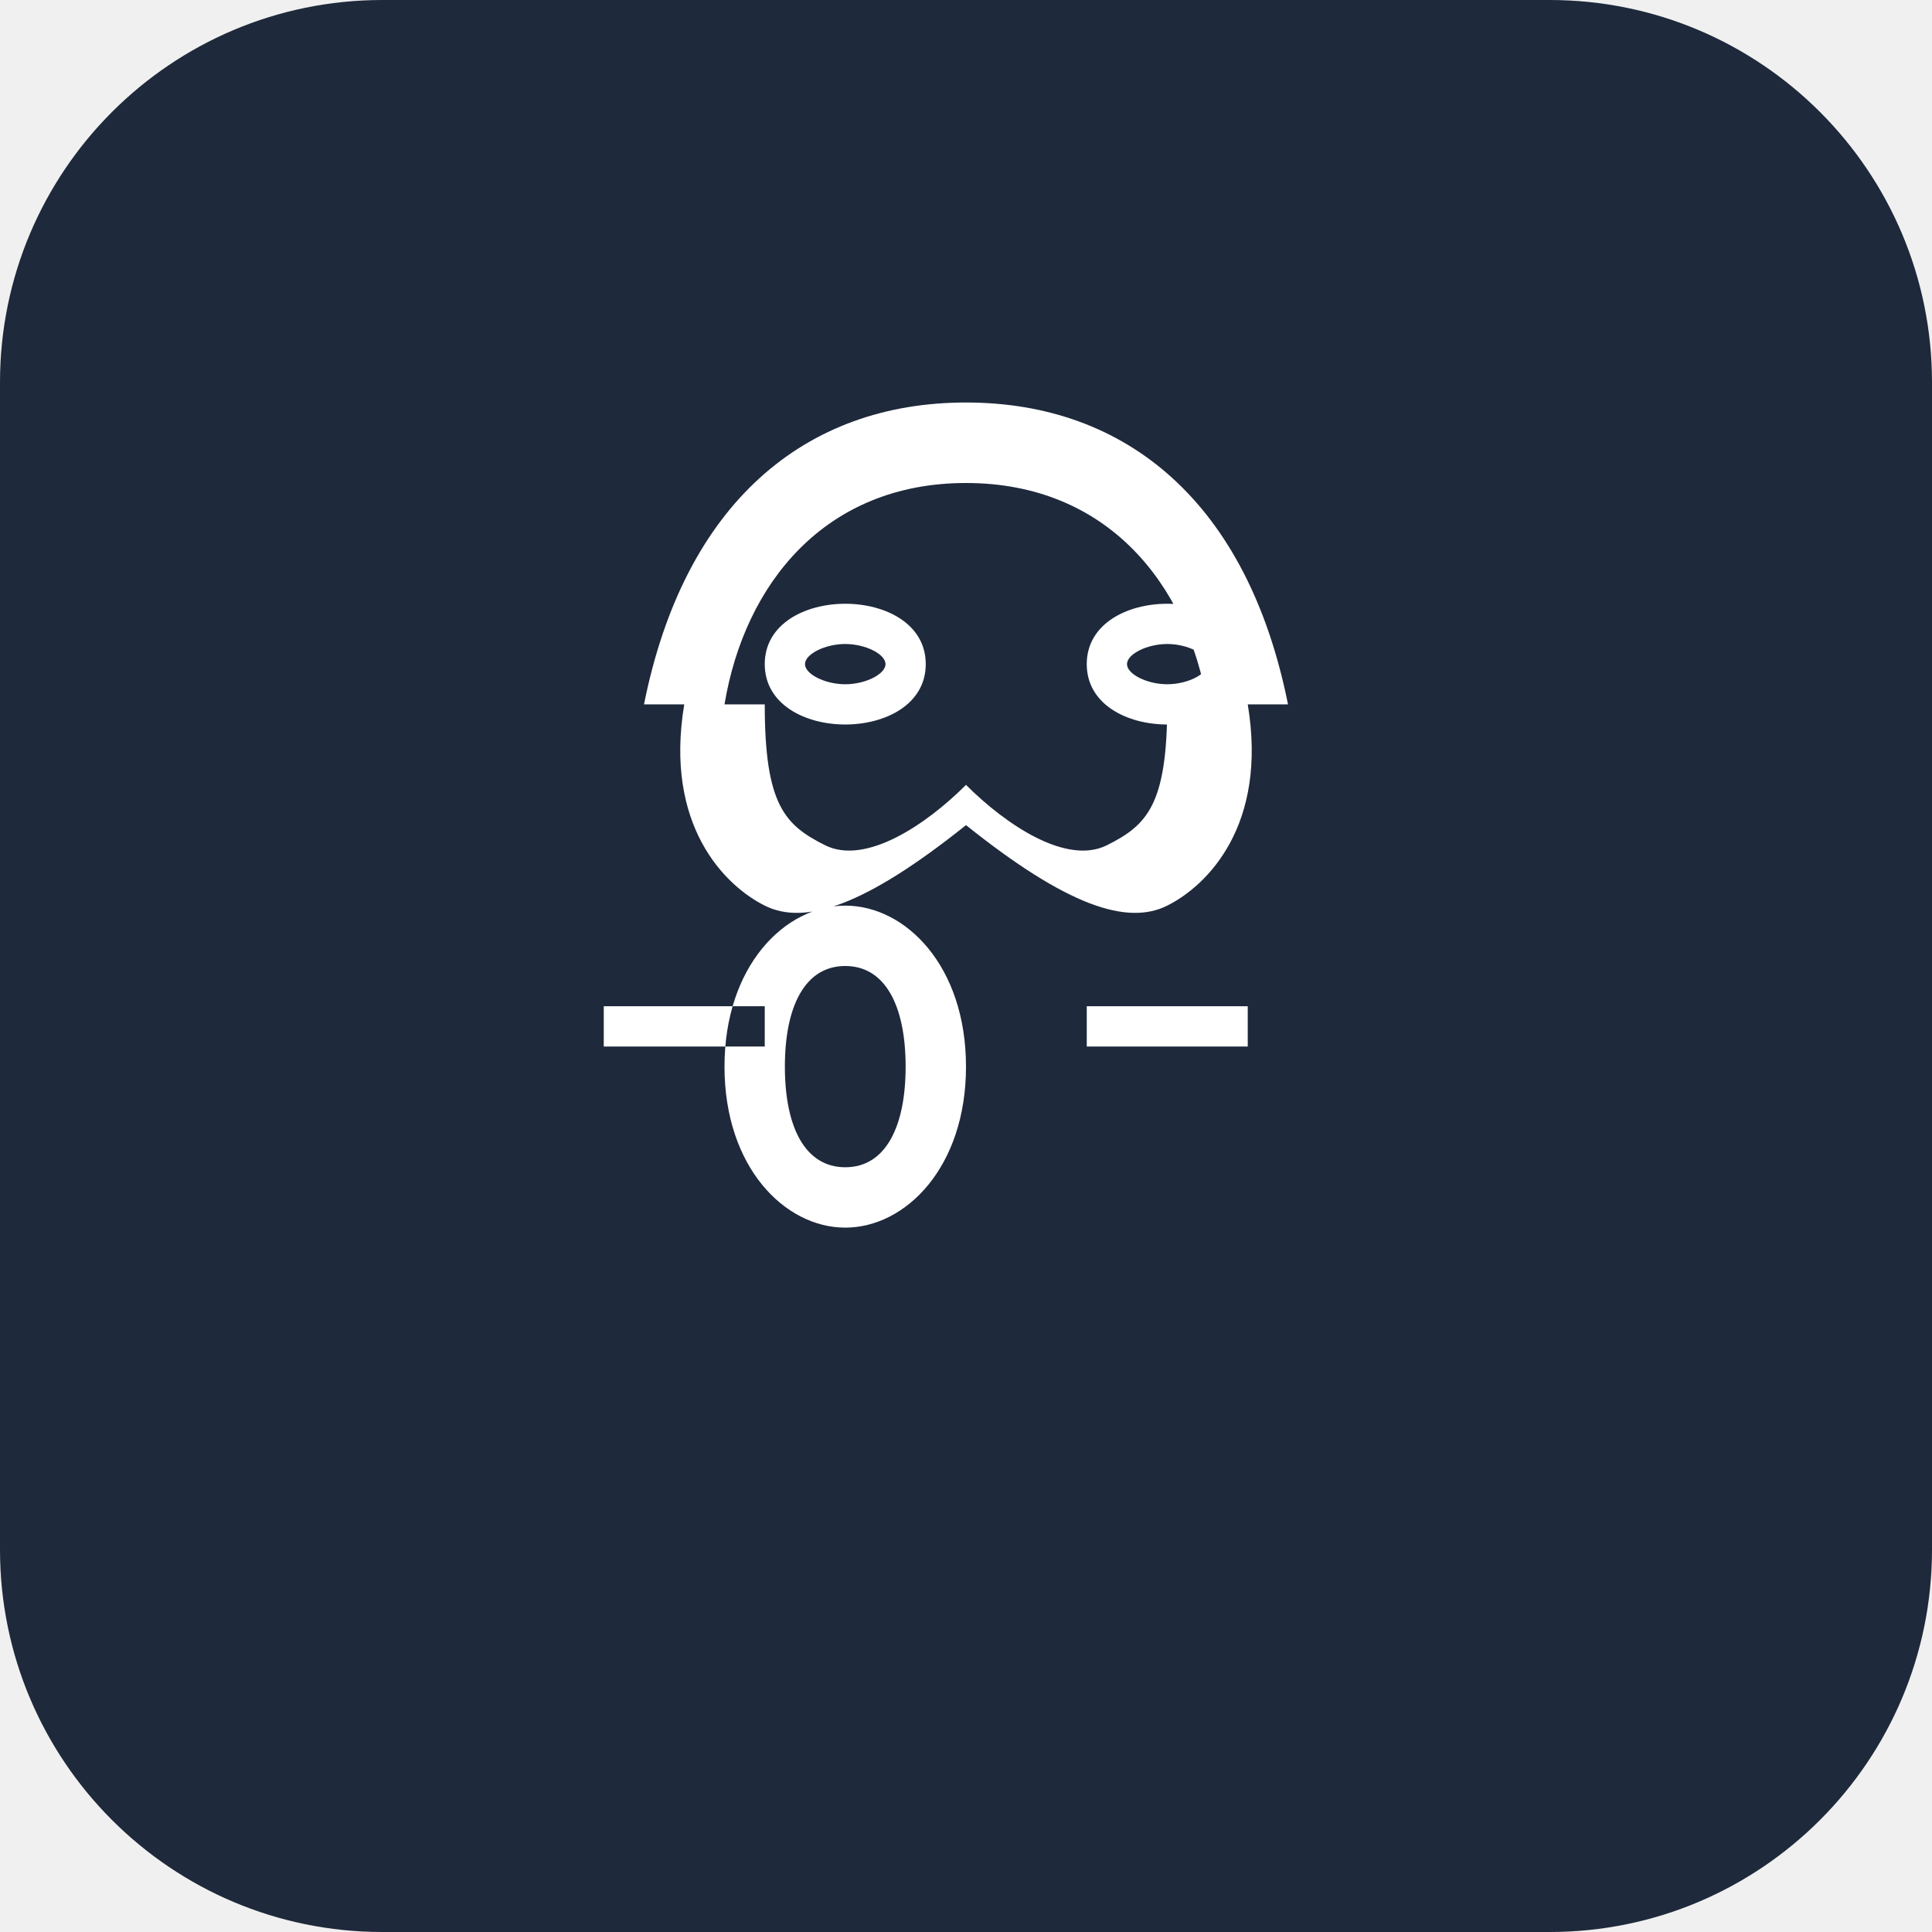
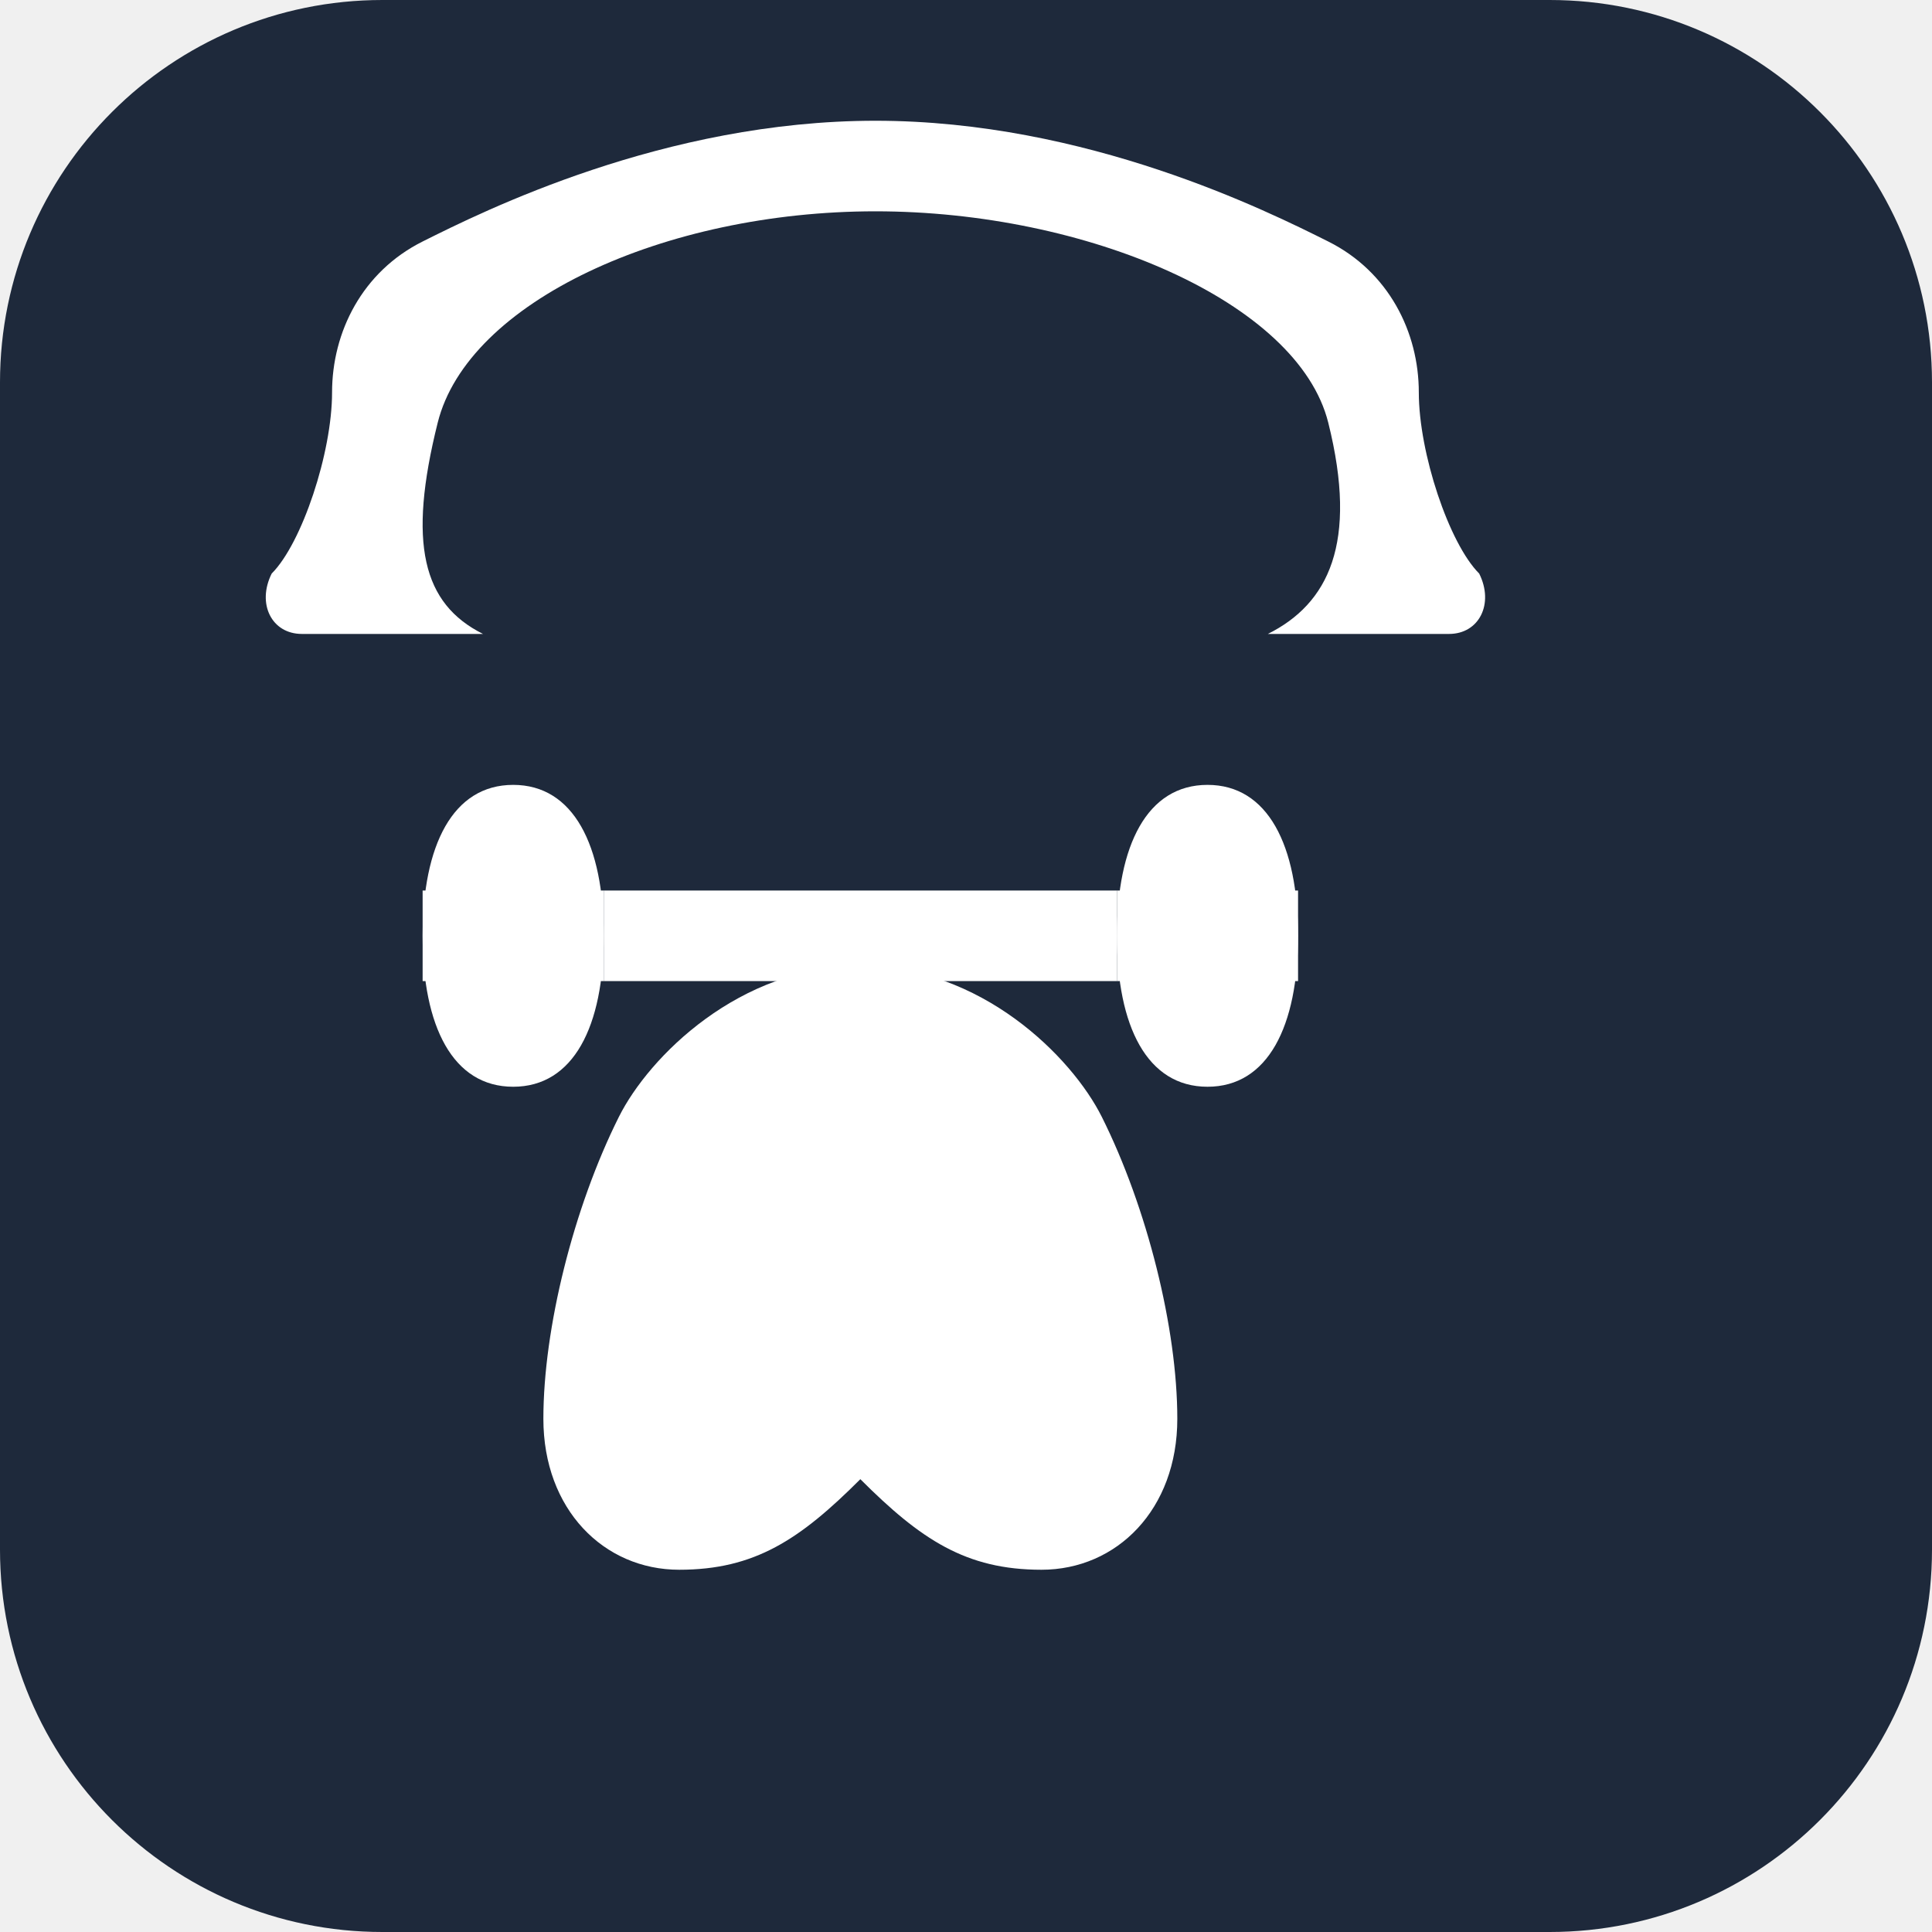
<svg xmlns="http://www.w3.org/2000/svg" viewBox="0 0 192 192" width="192" height="192">
  <rect width="192" height="192" fill="#1e293b" rx="38" ry="38" />
-   <path d="M96 40C80 40 68 50 64 70h8c2-12 10-22 24-22s22 10 24 22h8c-4-20-16-30-32-30zM68 70c-2 12 4 18 8 20s10 0 20-8c10 8 16 10 20 8s10-8 8-20h-8c0 10-2 12-6 14s-10-2-14-6c-4 4-10 8-14 6s-6-4-6-14h-8zm16-10c-4 0-8 2-8 6s4 6 8 6 8-2 8-6-4-6-8-6zm32 0c-4 0-8 2-8 6s4 6 8 6 8-2 8-6-4-6-8-6zm-32 4c2 0 4 1 4 2s-2 2-4 2-4-1-4-2 2-2 4-2zm32 0c2 0 4 1 4 2s-2 2-4 2-4-1-4-2 2-2 4-2zm-32 26c-6 0-12 6-12 16s6 16 12 16 12-6 12-16-6-16-12-16zm0 6c4 0 6 4 6 10s-2 10-6 10-6-4-6-10 2-10 6-10zm-24 4h16v4h-16v-4zm48 0h16v4h-16v-4z" fill="white" />
+   <g transform="scale(0.3) translate(30, 20)">
+     <path d="M115,120 C125,80 190,50 260,50 C330,50 400,80 410,120 C420,160 410,180 390,190 L450,190 C460,190 465,180 460,170 C450,160 440,130 440,110 C440,90 430,70 410,60 C390,50 330,20 260,20 C190,20 130,50 110,60 C90,70 80,90 80,110 C80,130 70,160 60,170 C55,180 60,190 70,190 L130,190 C110,180 105,160 115,120 Z" fill="#ffffff" />
+     <path d="M140,240 C120,240 110,260 110,290 C110,320 120,340 140,340 C160,340 170,320 170,290 C170,260 160,240 140,240 Z" fill="#ffffff" />
+     <path d="M370,240 C350,240 340,260 340,290 C340,320 350,340 370,340 C390,340 400,320 400,290 C400,260 390,240 370,240 Z" fill="#ffffff" />
+     <path d="M110,290 L170,290" stroke="#ffffff" stroke-width="30" />
+     <path d="M340,290 L400,290" stroke="#ffffff" stroke-width="30" />
+     <path d="M170,290 L340,290" stroke="#ffffff" stroke-width="30" />
+     <path d="M255,300 C215,300 185,330 175,350 C160,380 150,420 150,450 C150,480 170,500 195,500 C220,500 235,490 255,470 C275,490 290,500 315,500 C340,500 360,480 360,450 C360,420 350,380 335,350 C325,330 295,300 255,300 Z" fill="#ffffff" />
+     <path d="M225,350 C235,350 245,360 245,380 C245,400 235,410 225,410 C215,410 205,400 205,380 C205,360 215,350 225,350 Z" fill="#ffffff" />
+     <path d="M285,350 C295,350 305,360 305,380 C305,400 295,410 285,410 C275,410 265,400 265,380 C265,360 275,350 285,350 Z" fill="#ffffff" />
+     <path d="M255,410 L255,430" stroke="#ffffff" stroke-width="15" />
+     <path d="M235,430 C240,435 250,440 255,440 C260,440 270,435 275,430" stroke="#ffffff" stroke-width="10" fill="none" />
+   </g>
</svg>
